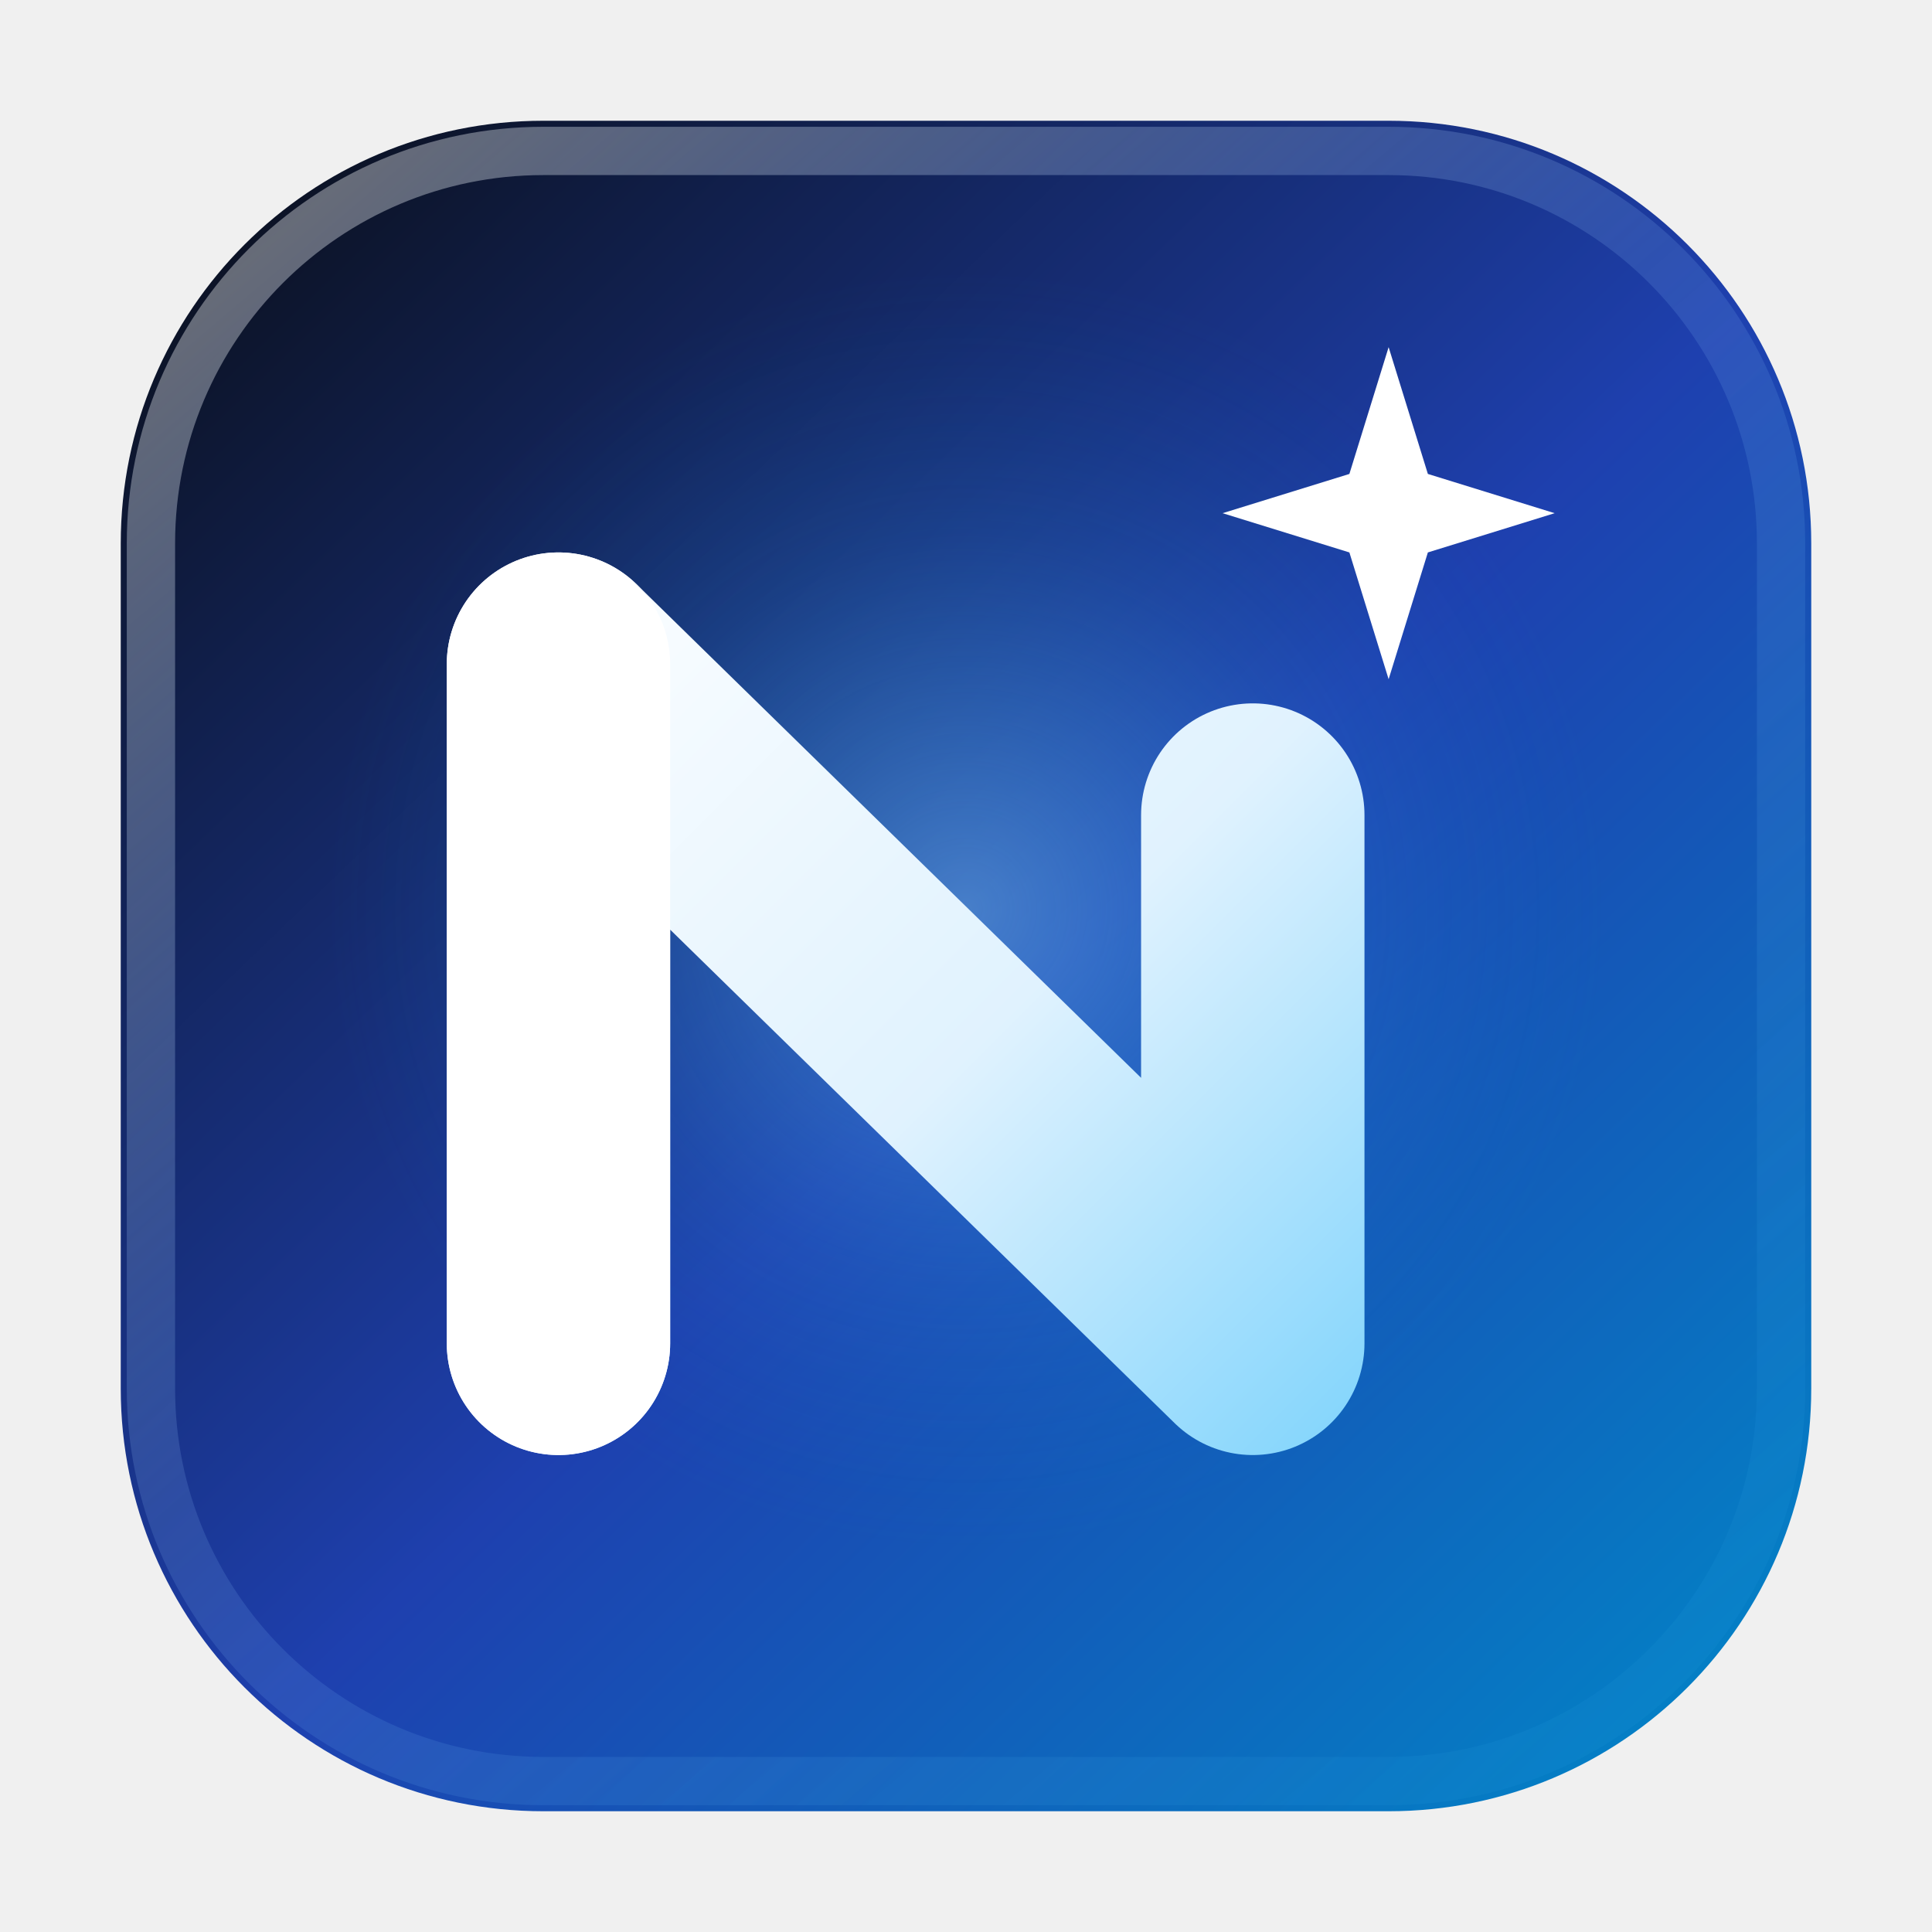
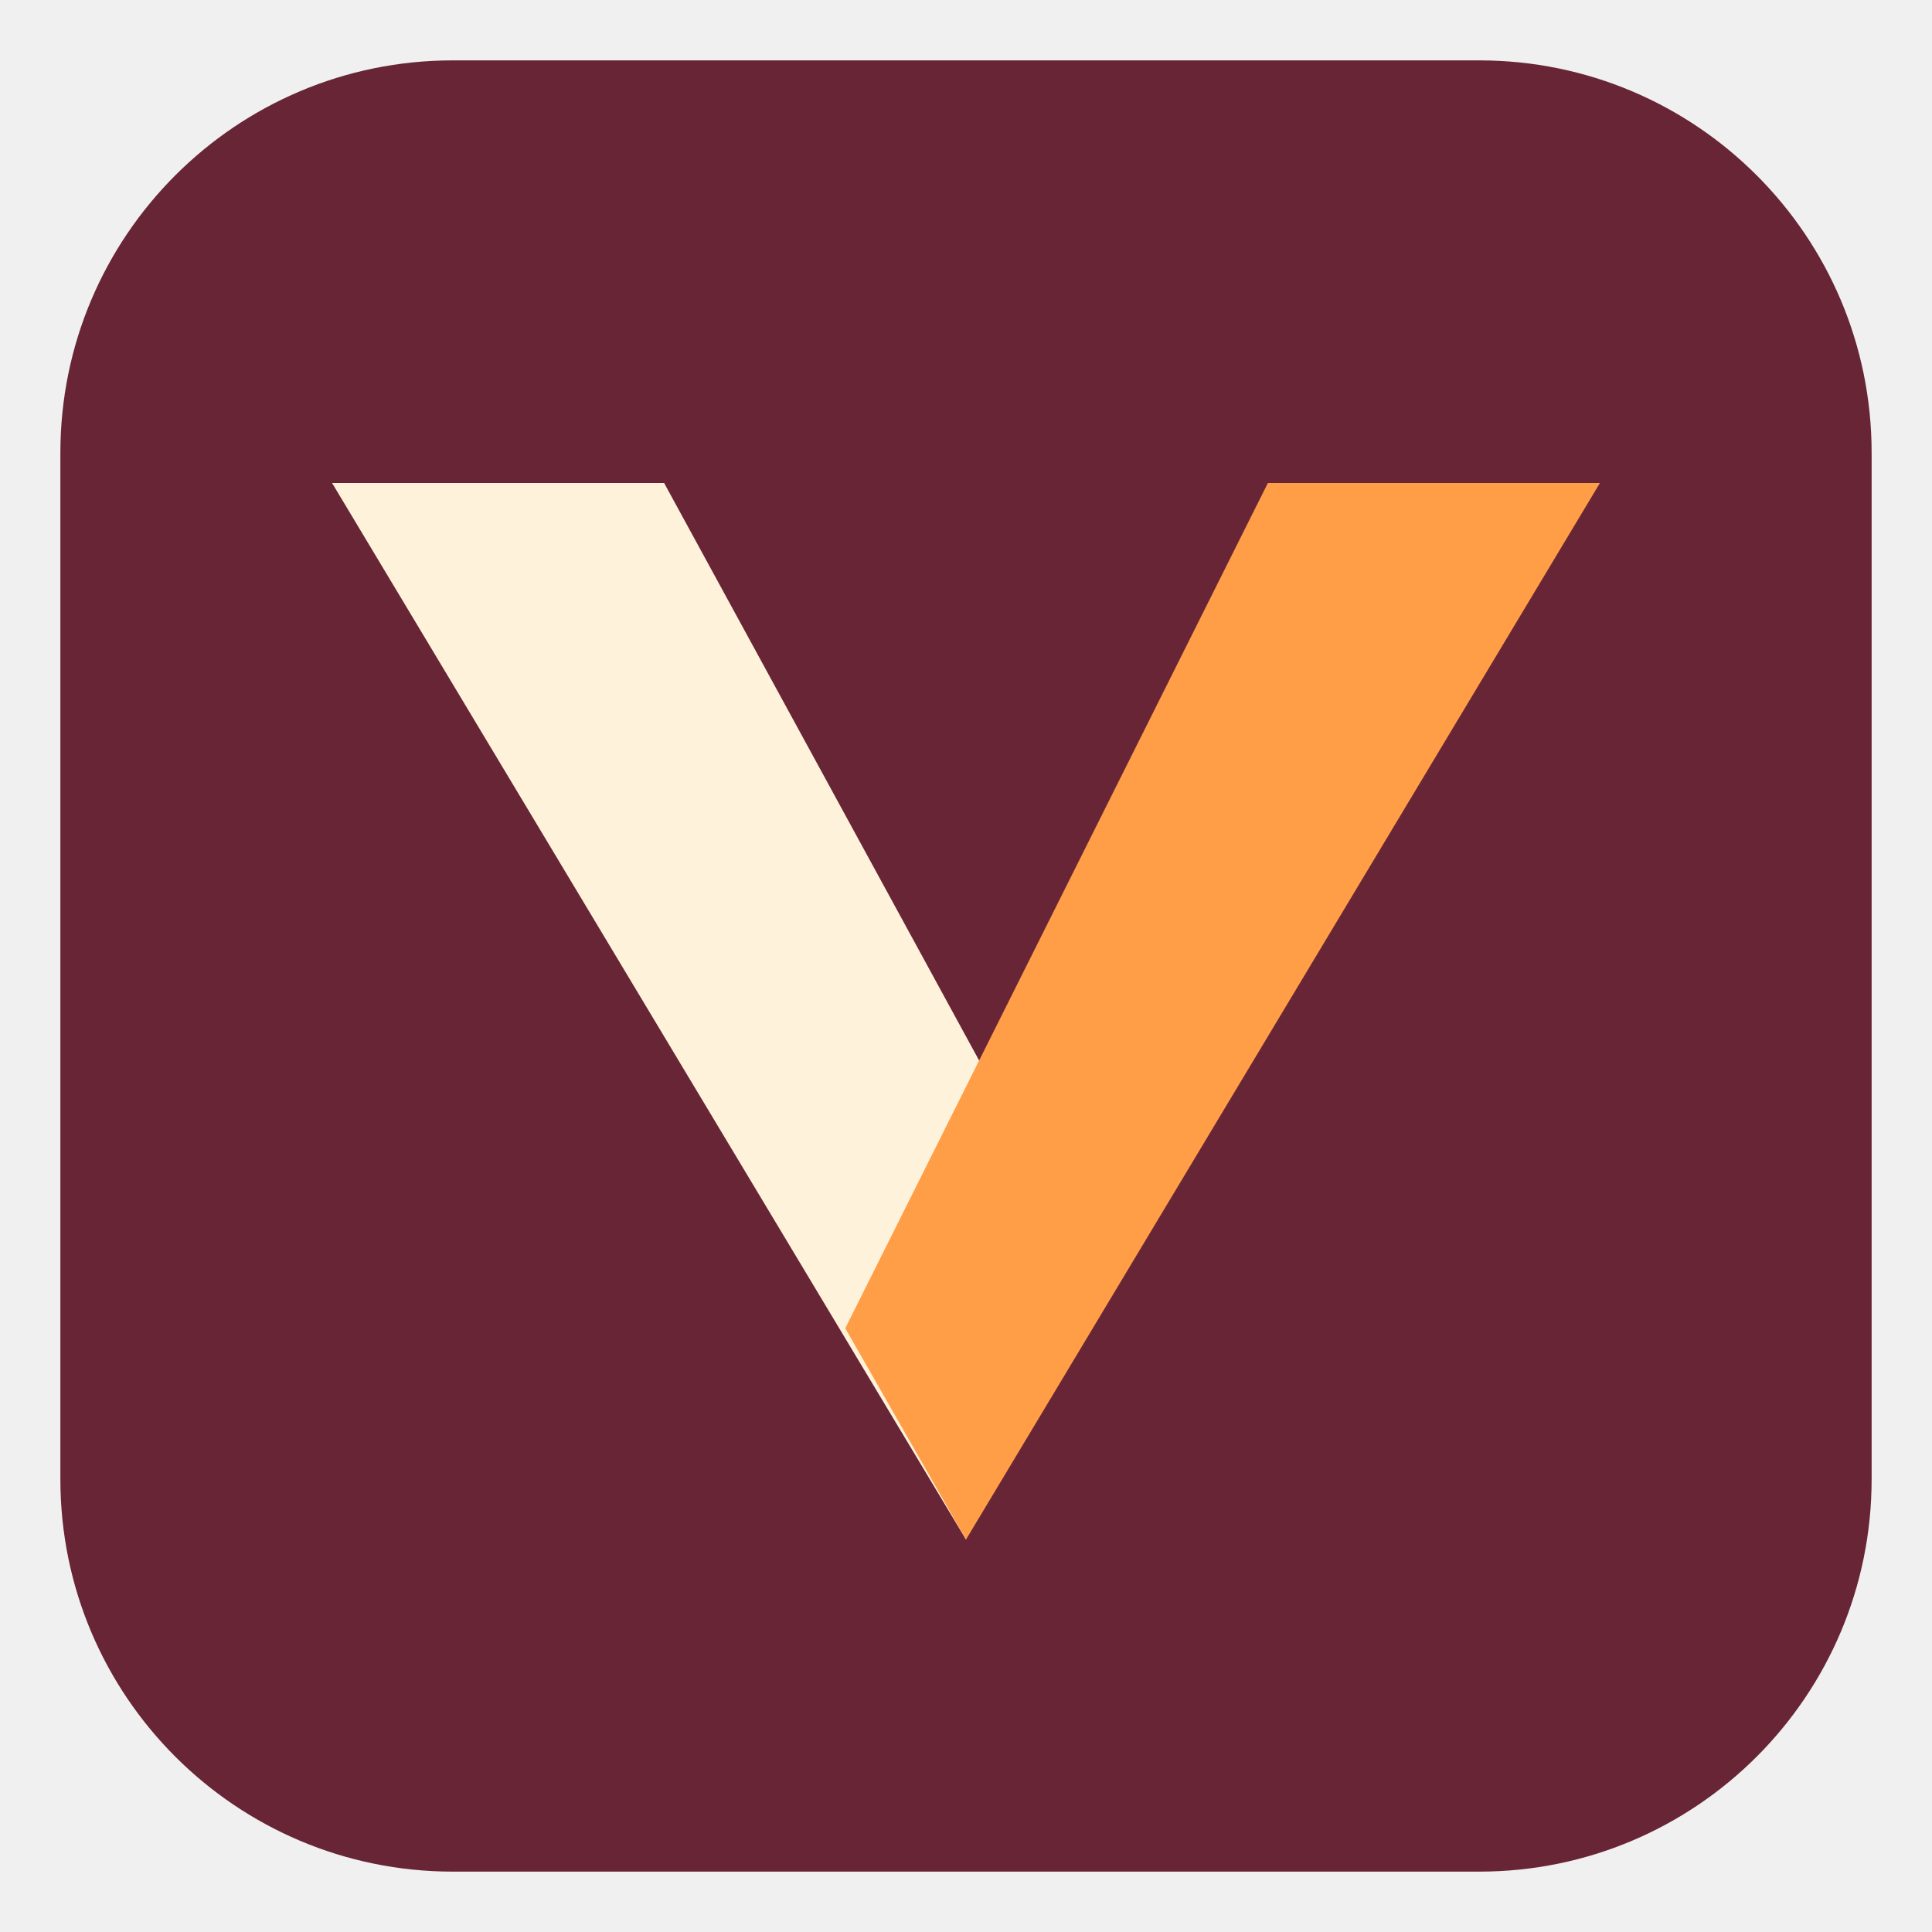
<svg xmlns="http://www.w3.org/2000/svg" viewBox="0 0 64 64">
-   <defs>
-     <linearGradient id="bg" x1="8" y1="6" x2="58" y2="58" gradientUnits="userSpaceOnUse">
-       <stop offset="0" stop-color="#0b1120" />
-       <stop offset="0.52" stop-color="#1e40af" />
-       <stop offset="1" stop-color="#0284c7" />
-     </linearGradient>
-     <radialGradient id="glow" cx="50%" cy="48%" r="48%">
-       <stop offset="0" stop-color="#7dd3fc" stop-opacity="0.44" />
-       <stop offset="0.58" stop-color="#38bdf8" stop-opacity="0.12" />
-       <stop offset="1" stop-color="#0284c7" stop-opacity="0" />
-     </radialGradient>
-     <linearGradient id="rim" x1="10" y1="6" x2="54" y2="58" gradientUnits="userSpaceOnUse">
-       <stop offset="0" stop-color="#ffffff" stop-opacity="0.38" />
-       <stop offset="0.45" stop-color="#93c5fd" stop-opacity="0.16" />
-       <stop offset="1" stop-color="#38bdf8" stop-opacity="0.06" />
-     </linearGradient>
-     <linearGradient id="prism" x1="16" y1="18" x2="46" y2="48" gradientUnits="userSpaceOnUse">
-       <stop offset="0" stop-color="#ffffff" />
-       <stop offset="0.55" stop-color="#e0f2fe" />
-       <stop offset="1" stop-color="#7dd3fc" />
-     </linearGradient>
-   </defs>
-   <rect x="4" y="4" width="56" height="56" rx="14" fill="url(#bg)" />
-   <circle cx="32" cy="31" r="22" fill="url(#glow)" />
-   <rect x="5" y="5" width="54" height="54" rx="13" fill="none" stroke="url(#rim)" stroke-width="1.6" />
-   <path d="M18.5 44.5 V22 L41.5 44.5 V27" fill="none" stroke="url(#prism)" stroke-width="7.4" stroke-linecap="round" stroke-linejoin="round" />
-   <path d="M18.5 44.5 V22" fill="none" stroke="#ffffff" stroke-width="7.4" stroke-linecap="round" />
-   <path d="M46 11.5 L47.3 15.7 L51.5 17 L47.3 18.3 L46 22.5 L44.7 18.3 L40.5 17 L44.7 15.7 Z" fill="#ffffff" />
+   <rect x="2" y="2" width="60" height="60" rx="13" fill="#672536" />
+   <polygon fill="#fff2da" points="11,16 22,16 34,38 32,51" />
+   <polygon fill="#ff9e46" points="42,16 53,16 32,51 28,44" />
</svg>
